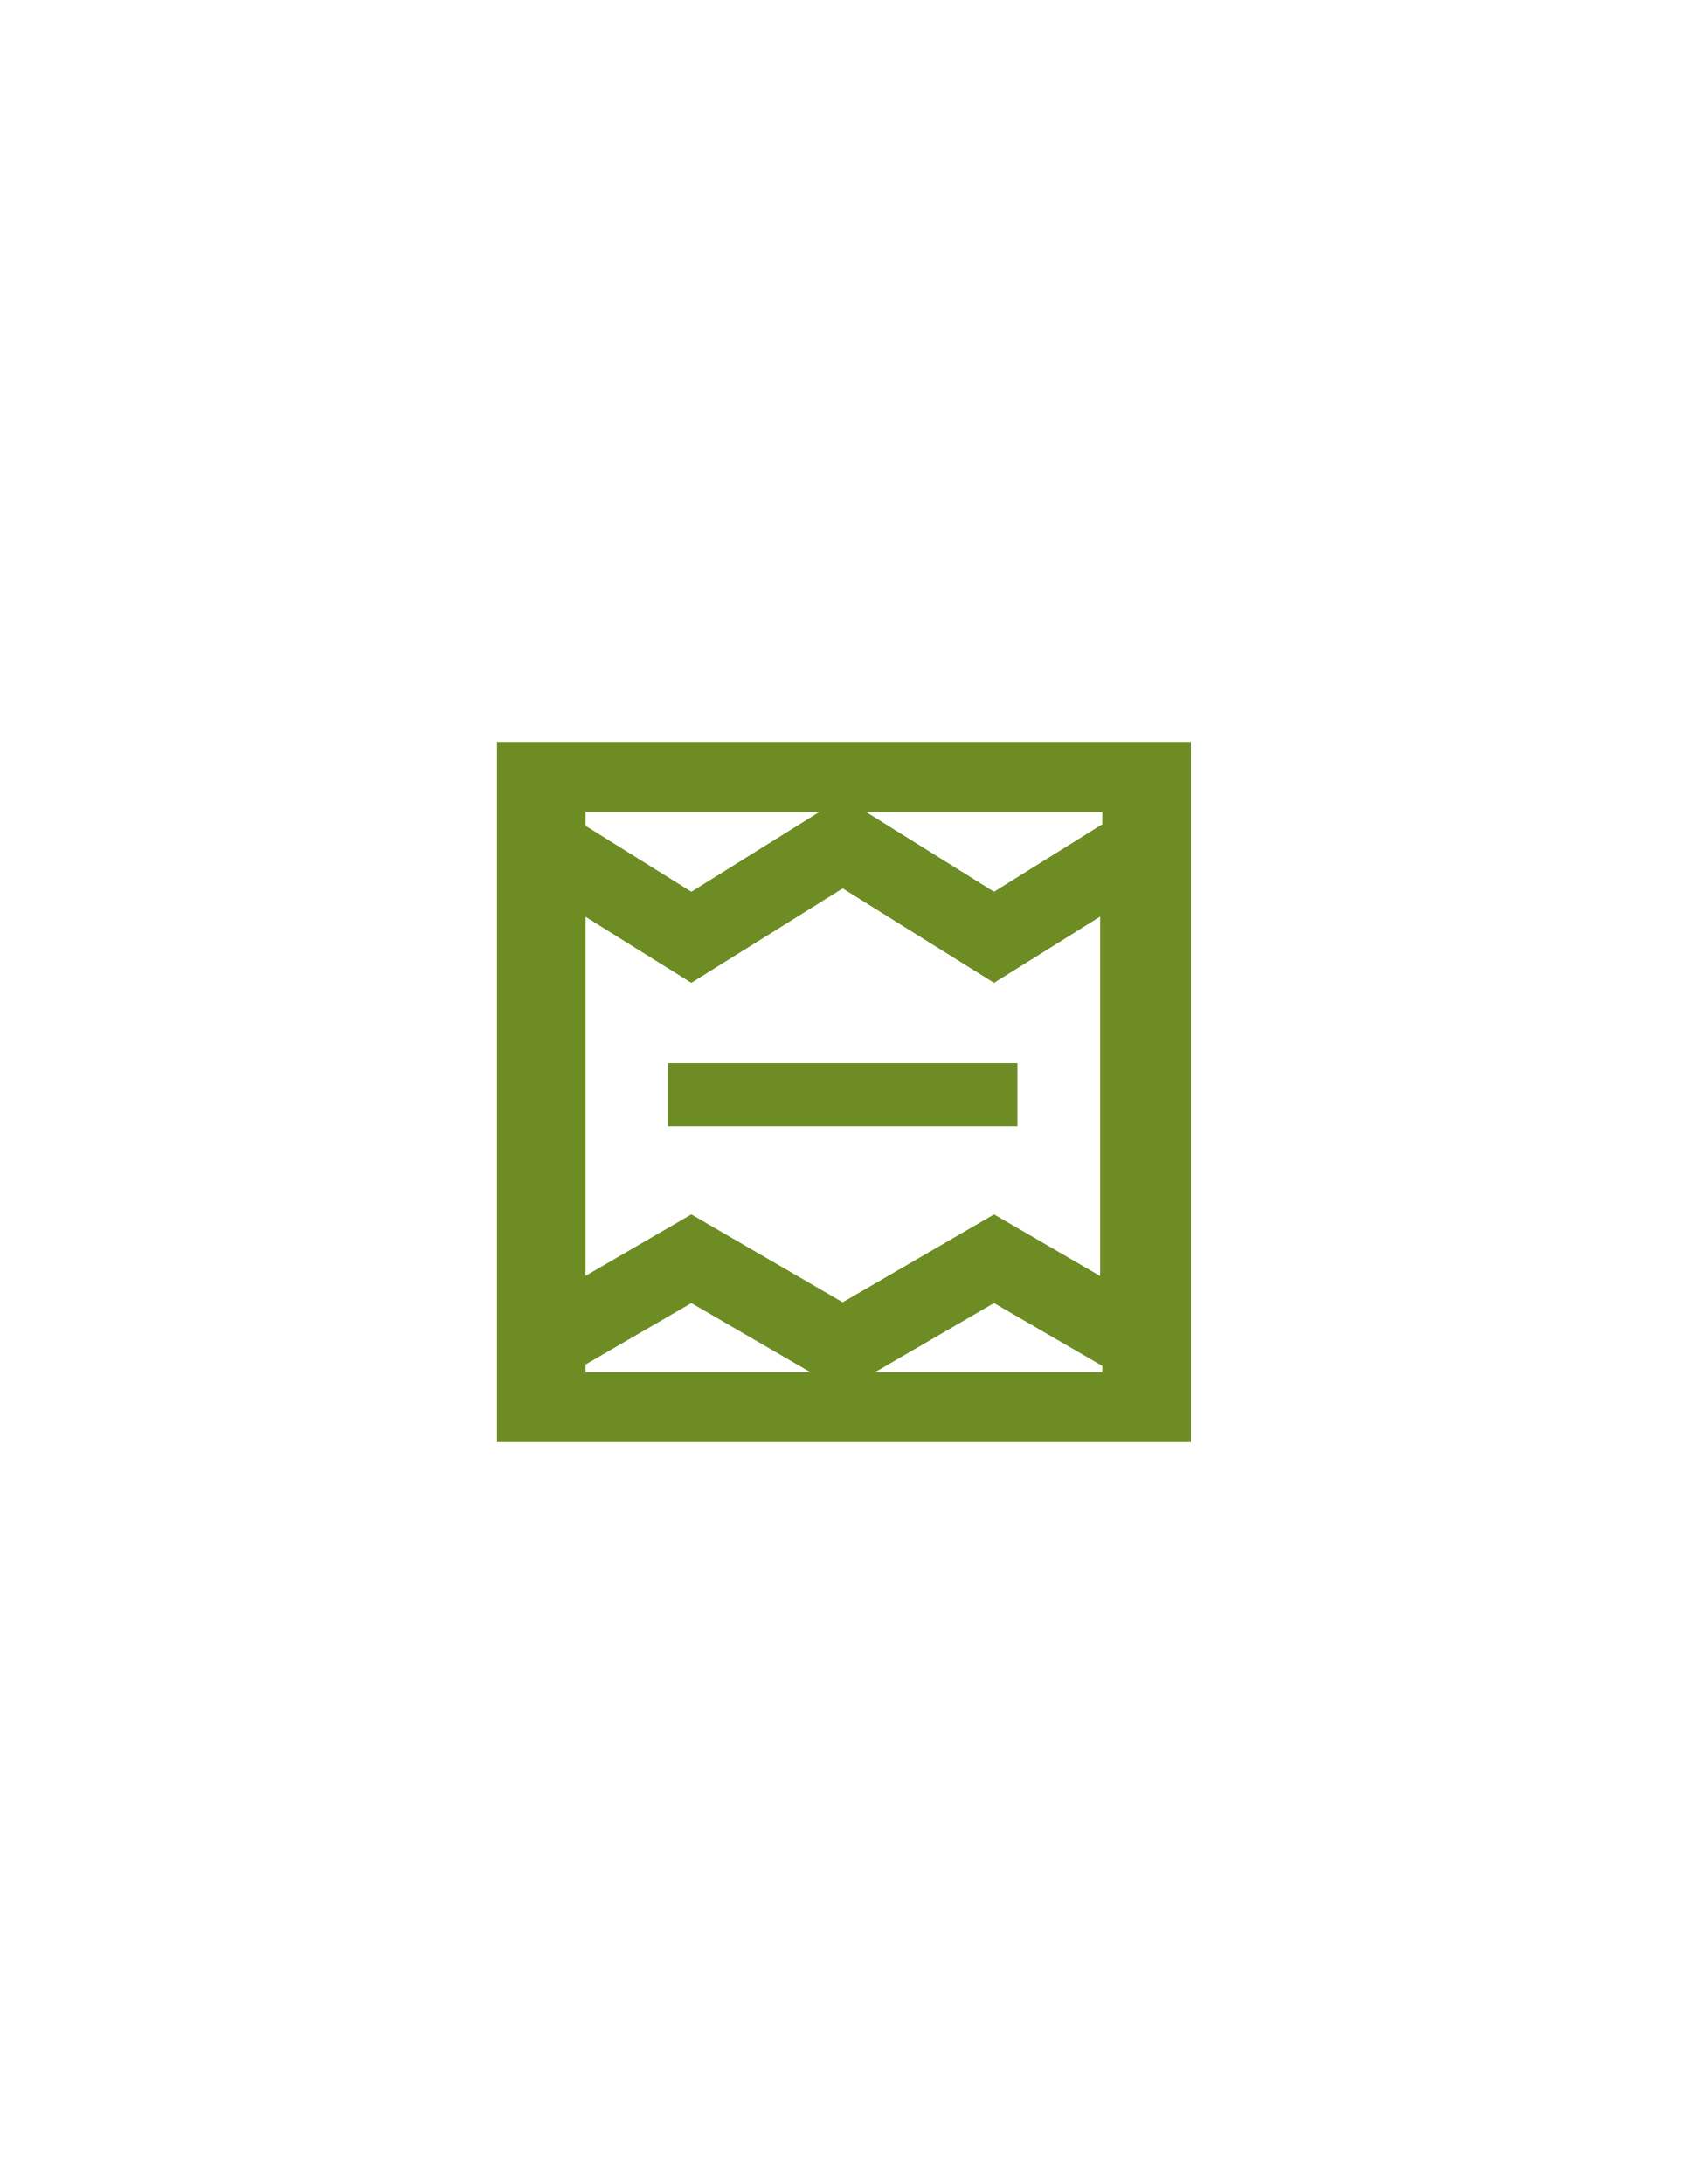
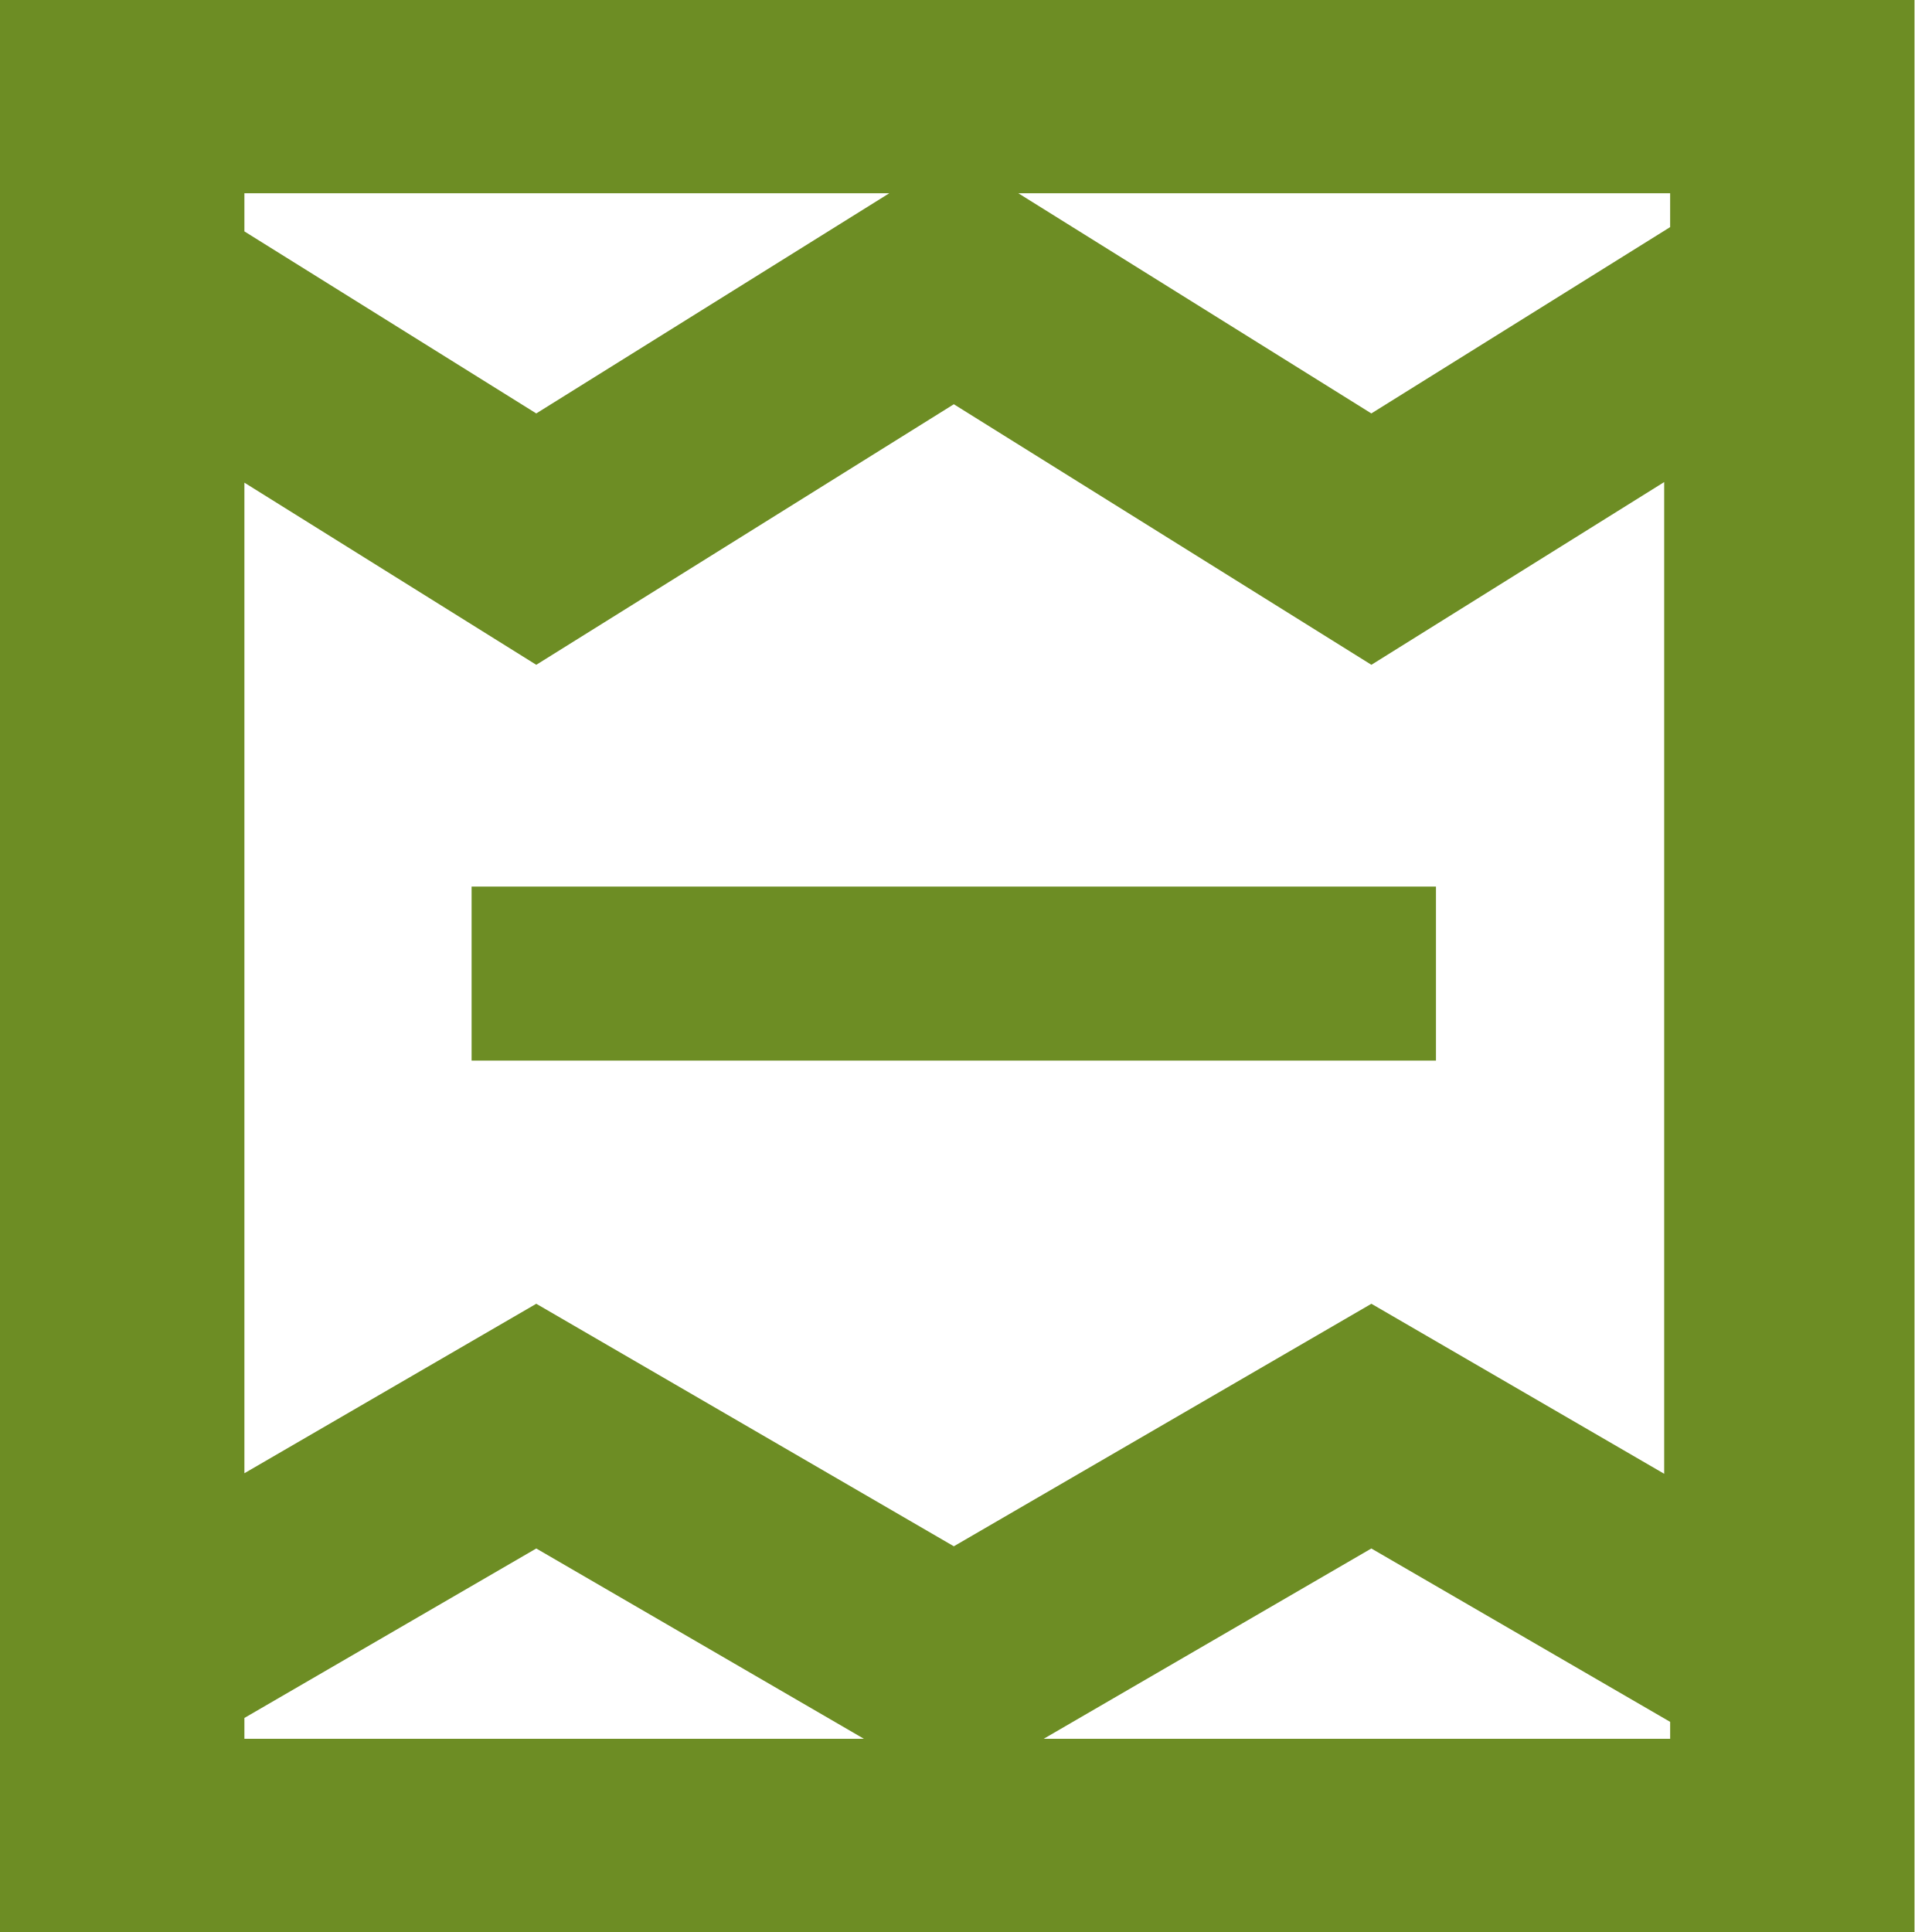
- <svg xmlns="http://www.w3.org/2000/svg" version="1.1" id="Layer_1" x="0px" y="0px" width="612px" height="792px" viewBox="0 0 612 792" enable-background="new 0 0 612 792" xml:space="preserve">
-   <g>
-     <rect x="242.178" y="385.563" fill="#6D8D24" width="126.734" height="22.87" />
-     <path fill="#6D8D24" d="M180.202,269.051v253.898h251.597V269.051H180.202z M399.688,298.896l-39.268,24.487l-46.391-28.934h85.658   V298.896z M212.32,332.481l38.357,23.937l54.875-34.242l54.875,34.242l38.477-24.014V462.73l-38.477-22.342l-54.875,31.871   l-54.875-31.871L212.32,462.66V332.481z M212.32,294.449h84.747l-46.39,28.934L212.32,299.46V294.449z M212.32,494.82   l38.357-22.271l43.059,25.01H212.32V494.82z M317.361,497.559l43.059-25.01l39.268,22.785v2.225H317.361z" />
+ <svg xmlns="http://www.w3.org/2000/svg" version="1.1" id="Layer_1" x="0px" y="0px" width="251.597" height="253.898" viewBox="0 0 251.597 253.898" enable-background="new 0 0 612 792" xml:space="preserve">
+   <defs id="defs3067" />
+   <g id="g3059" transform="translate(-180.202,-269.051)">
+     <rect x="242.178" y="385.563" width="126.734" height="22.87" id="rect3061" style="fill:#6d8d24" />
+     <path d="M 180.202,269.051 V 522.949 H 431.799 V 269.051 H 180.202 z m 219.486,29.845 -39.268,24.487 -46.391,-28.934 h 85.658 v 4.447 z m -187.368,33.585 38.357,23.937 54.875,-34.242 54.875,34.242 38.477,-24.014 V 462.73 L 360.427,440.388 305.552,472.259 250.677,440.388 212.32,462.66 V 332.481 z m 0,-38.032 h 84.747 l -46.39,28.934 -38.357,-23.923 v -5.011 z m 0,200.371 38.357,-22.271 43.059,25.01 H 212.32 v -2.739 z m 105.041,2.739 43.059,-25.01 39.268,22.785 v 2.225 h -82.327 z" id="path3063" style="fill:#6d8d24" />
  </g>
</svg>
